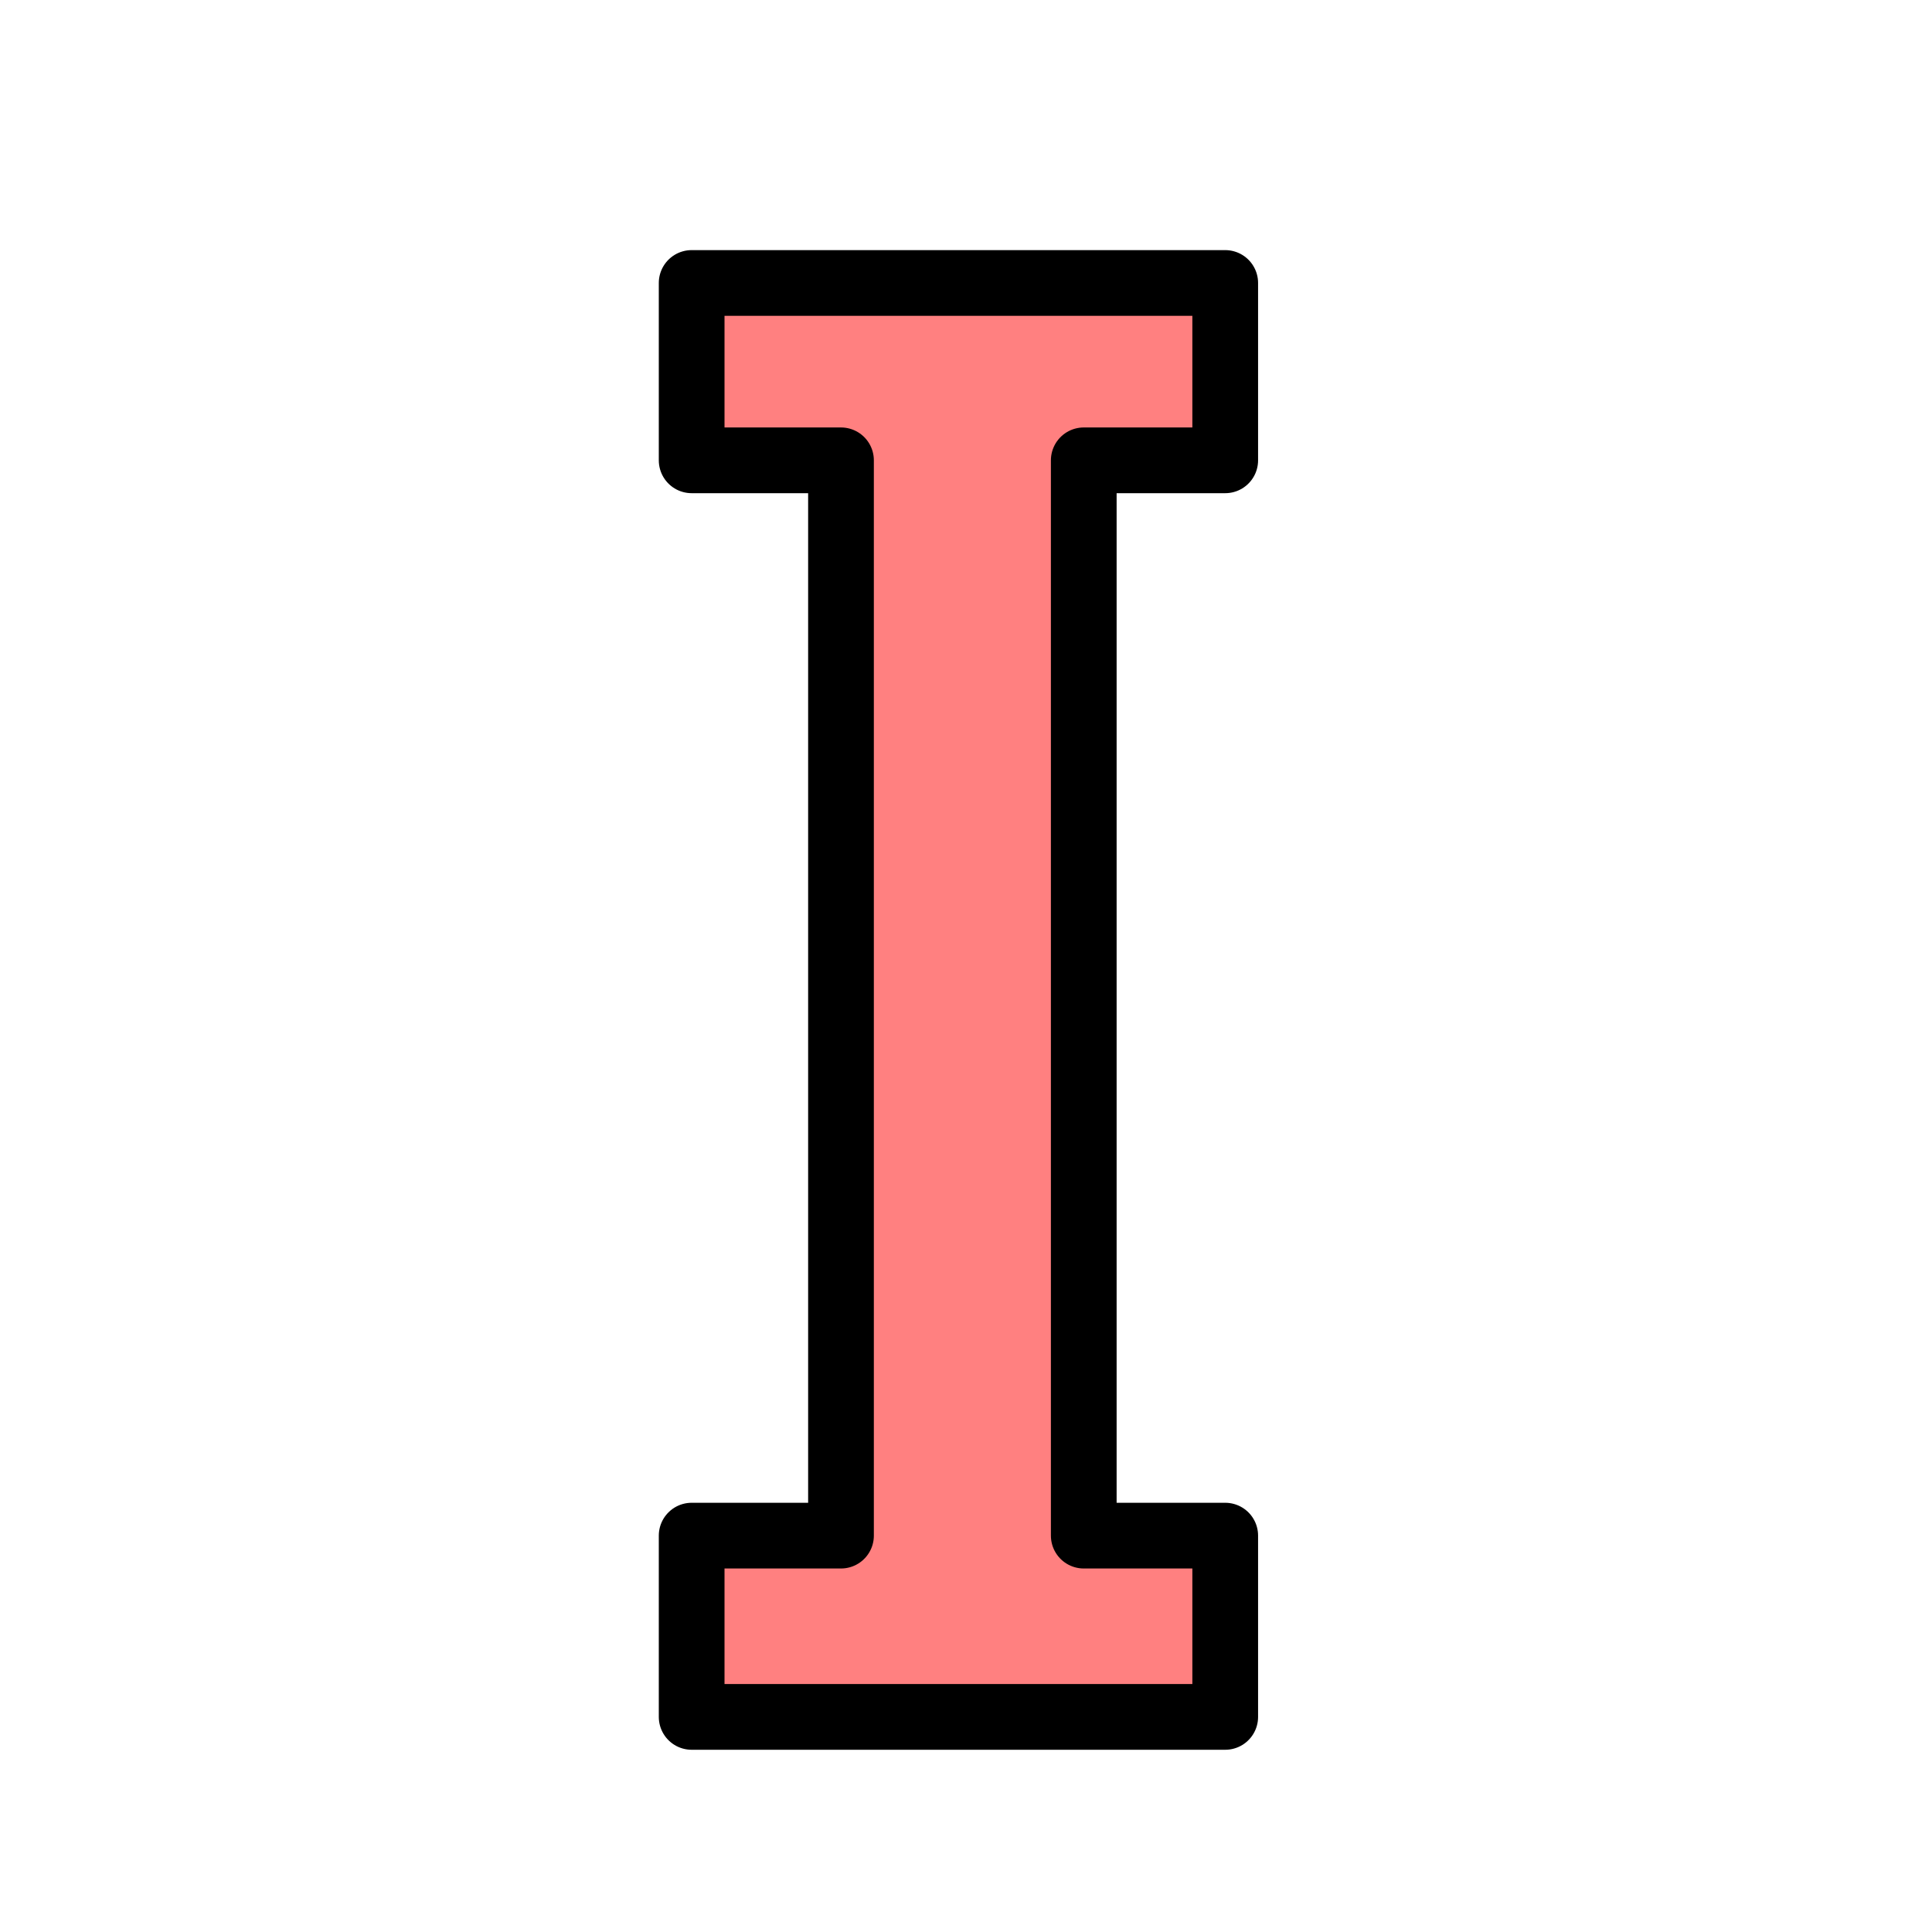
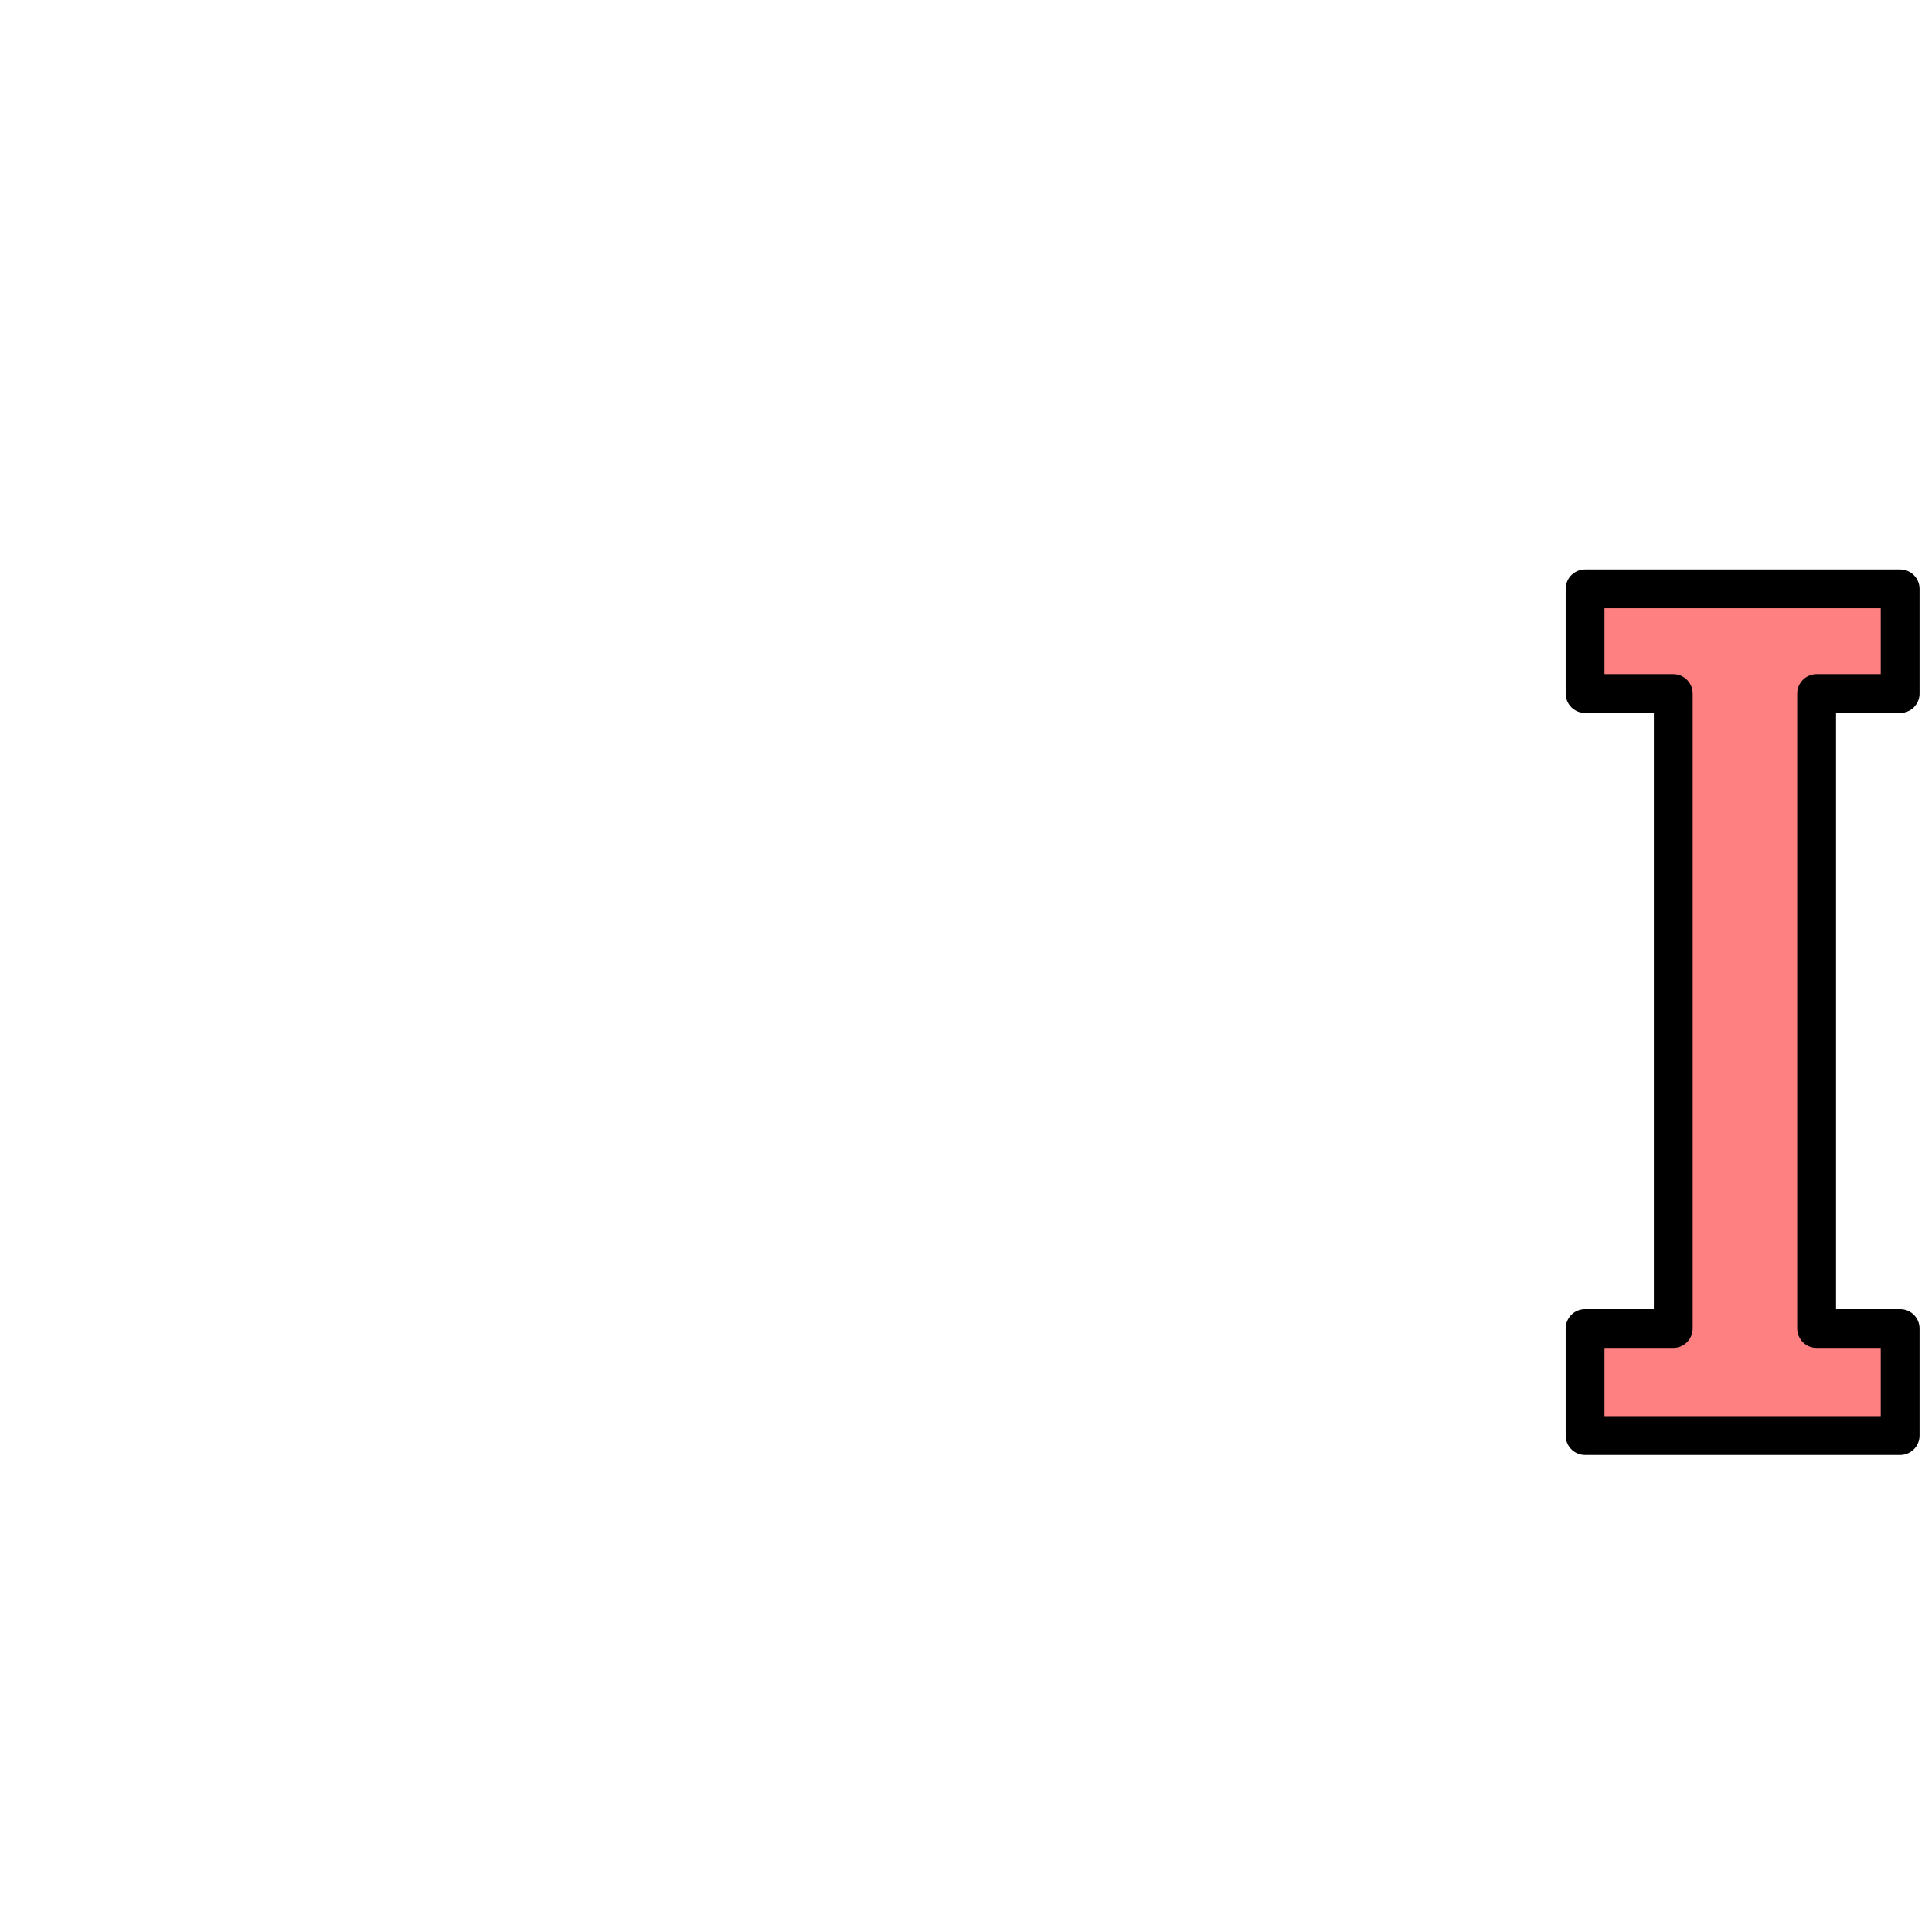
<svg xmlns="http://www.w3.org/2000/svg" width="100%" height="100%" viewBox="0 0 64 64" id="svg4311" version="1.1">
  <defs id="defs4313">
    <pattern y="0" x="0" height="6" width="6" patternUnits="userSpaceOnUse" id="EMFhbasepattern" />
  </defs>
  <g id="layer1" transform="translate(0,-988.3622)" style="display:inline">
-     <path style="font-style:normal;font-weight:normal;font-size:medium;line-height:125%;font-family:sans-serif;letter-spacing:0px;word-spacing:0px;display:inline;fill:#ff8080;fill-opacity:1;stroke:#000000;stroke-width:2.177;stroke-linecap:round;stroke-linejoin:round;stroke-miterlimit:4;stroke-dasharray:none;stroke-opacity:1" id="path4149-8-8" d="m 40.587,1045.237 -17.675,0 0,-6.005 4.947,0 0,-35.621 -4.947,0 0,-5.875 17.675,0 0,5.875 -4.686,0 0,35.621 4.686,0 z" />
+     <path style="font-style:normal;font-weight:normal;font-size:medium;line-height:125%;font-family:sans-serif;letter-spacing:0px;word-spacing:0px;display:inline;fill:#ff8080;fill-opacity:1;stroke:#000000;stroke-width:1.286;stroke-linecap:round;stroke-linejoin:round;stroke-miterlimit:4;stroke-dasharray:none;stroke-opacity:1" id="path4149-8-7" d="M 62.945,1035.917 H 52.508 v -3.546 h 2.921 v -21.034 h -2.921 v -3.469 h 10.437 v 3.469 h -2.767 v 21.034 h 2.767 z" />
  </g>
</svg>
